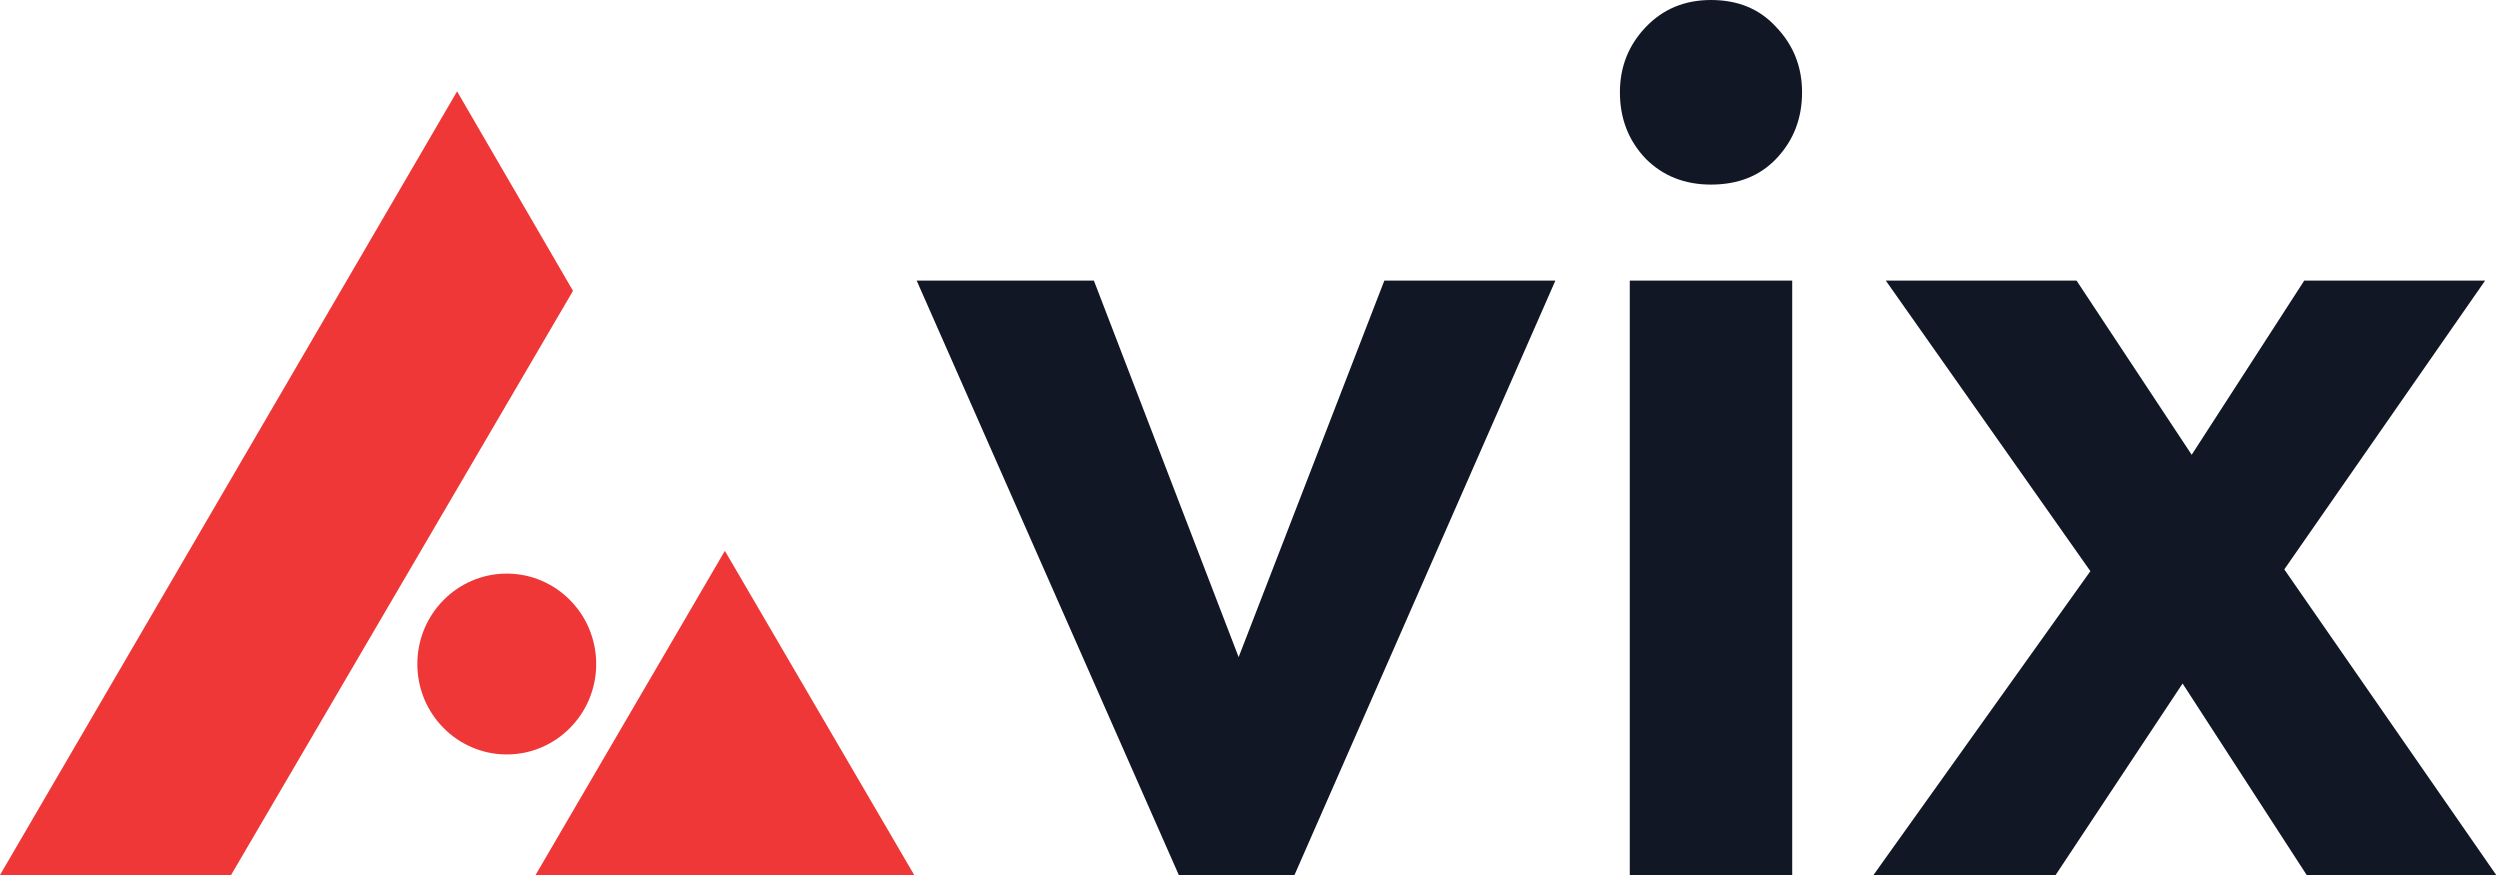
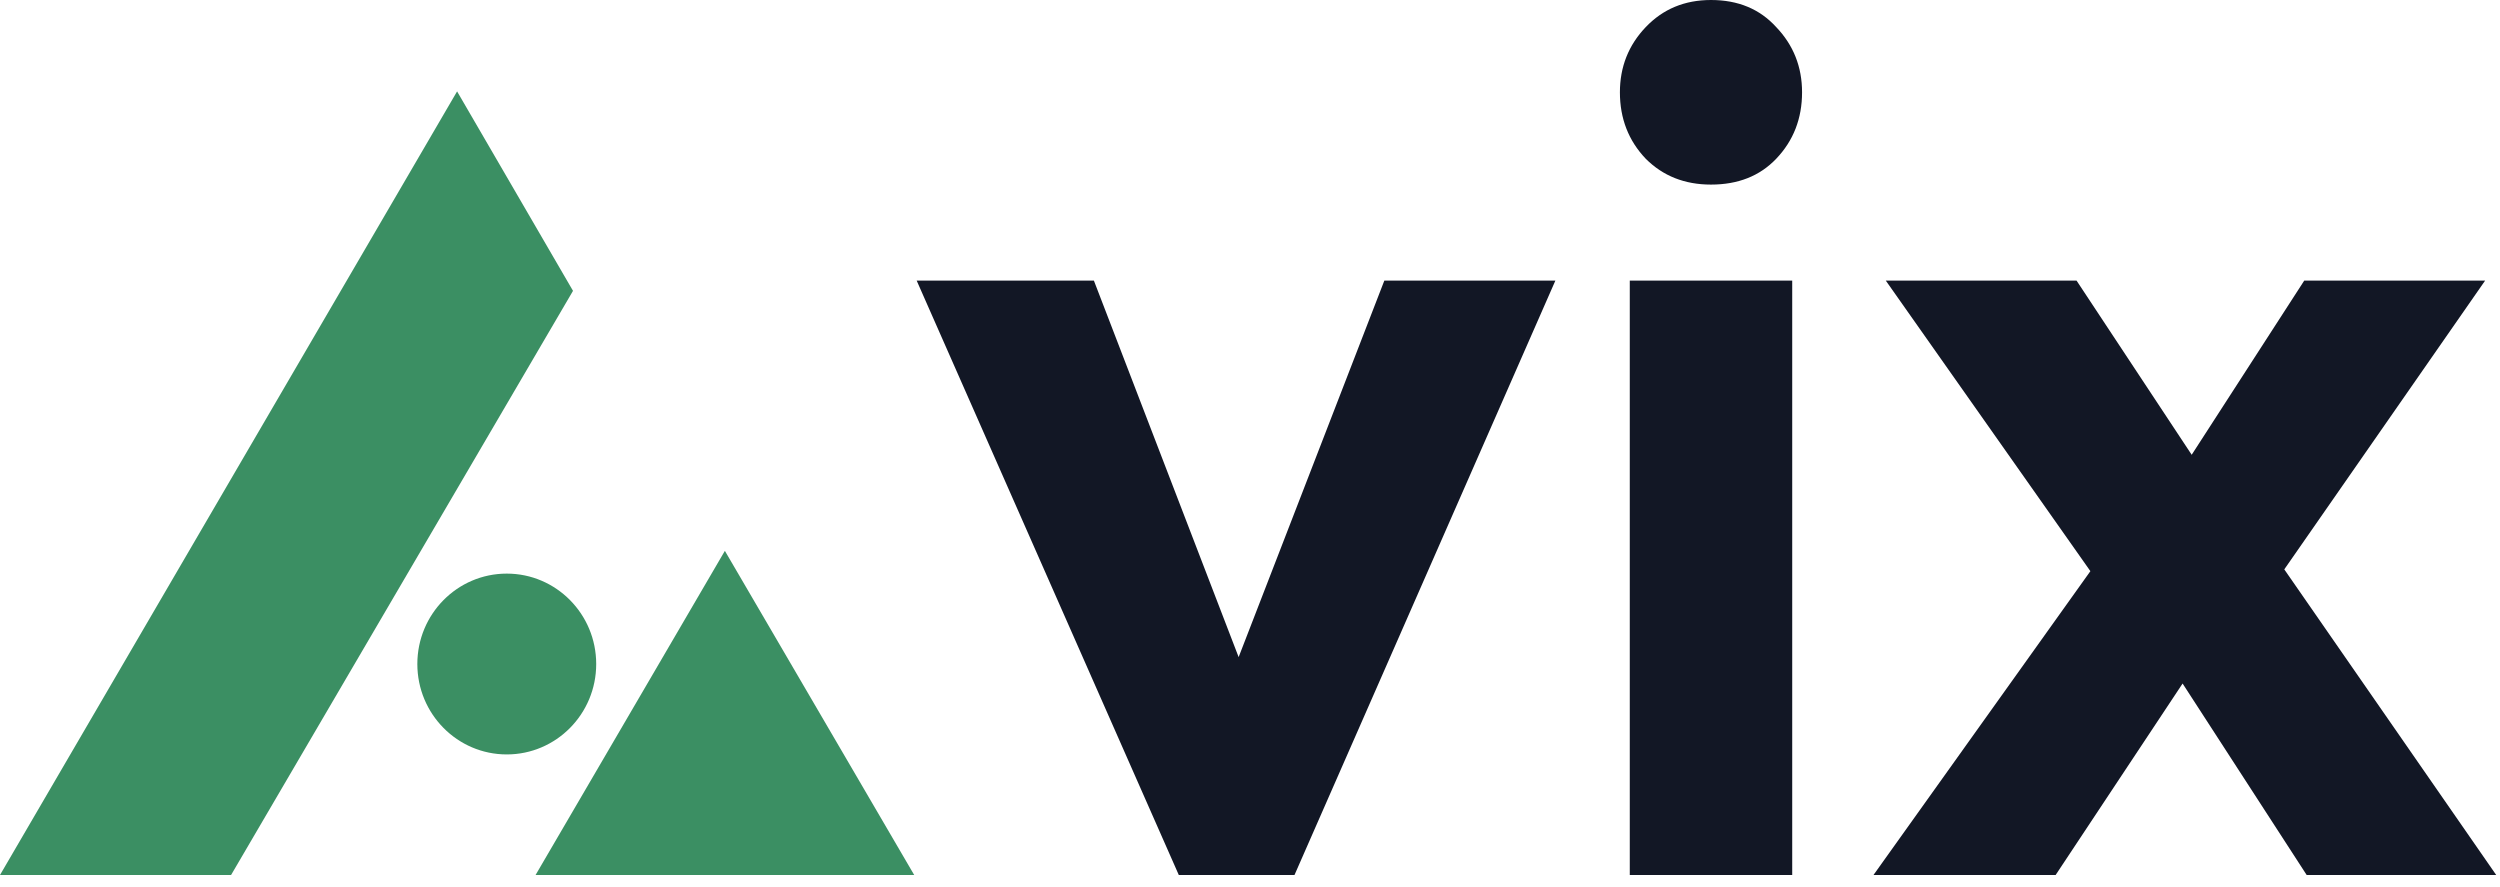
<svg xmlns="http://www.w3.org/2000/svg" width="79" height="28" viewBox="0 0 79 28" fill="none">
-   <path d="M14.444 2.888L0 27.65H7.302L18.107 9.191L14.444 2.888Z" fill="#EE3736" />
-   <path d="M22.906 17.407L16.924 27.65H28.889L22.906 17.407Z" fill="#EE3736" />
-   <path d="M16.014 23.84C17.574 23.84 18.84 22.561 18.84 20.983C18.84 19.405 17.574 18.126 16.014 18.126C14.453 18.126 13.188 19.405 13.188 20.983C13.188 22.561 14.453 23.84 16.014 23.84Z" fill="#EE3736" />
+   <path d="M14.444 2.888L0 27.65H7.302L18.107 9.191L14.444 2.888Z" fill="#3B8F63" />
+   <path d="M22.906 17.407L16.924 27.65H28.889L22.906 17.407Z" fill="#3B8F63" />
+   <path d="M16.014 23.84C17.574 23.84 18.84 22.561 18.84 20.983C18.84 19.405 17.574 18.126 16.014 18.126C14.453 18.126 13.188 19.405 13.188 20.983C13.188 22.561 14.453 23.84 16.014 23.84Z" fill="#3B8F63" />
  <path d="M37.25 27.65L28.967 8.867H34.567L40.517 24.344H37.756L43.745 8.867H49.15L40.906 27.65H37.25ZM51.501 27.65V8.867H56.634V27.65H51.501ZM54.067 5.833C53.237 5.833 52.55 5.561 52.006 5.017C51.462 4.446 51.189 3.746 51.189 2.917C51.189 2.113 51.462 1.426 52.006 0.856C52.55 0.285 53.237 0 54.067 0C54.923 0 55.61 0.285 56.128 0.856C56.673 1.426 56.945 2.113 56.945 2.917C56.945 3.746 56.673 4.446 56.128 5.017C55.61 5.561 54.923 5.833 54.067 5.833ZM72.891 27.65L67.952 20.028L66.902 19.25L59.591 8.867H65.619L70.169 15.75L71.141 16.489L78.88 27.65H72.891ZM59.202 27.65L66.864 16.917L69.78 20.378L64.958 27.65H59.202ZM71.336 19.211L68.341 15.789L72.814 8.867H78.53L71.336 19.211Z" fill="#121725" />
</svg>
